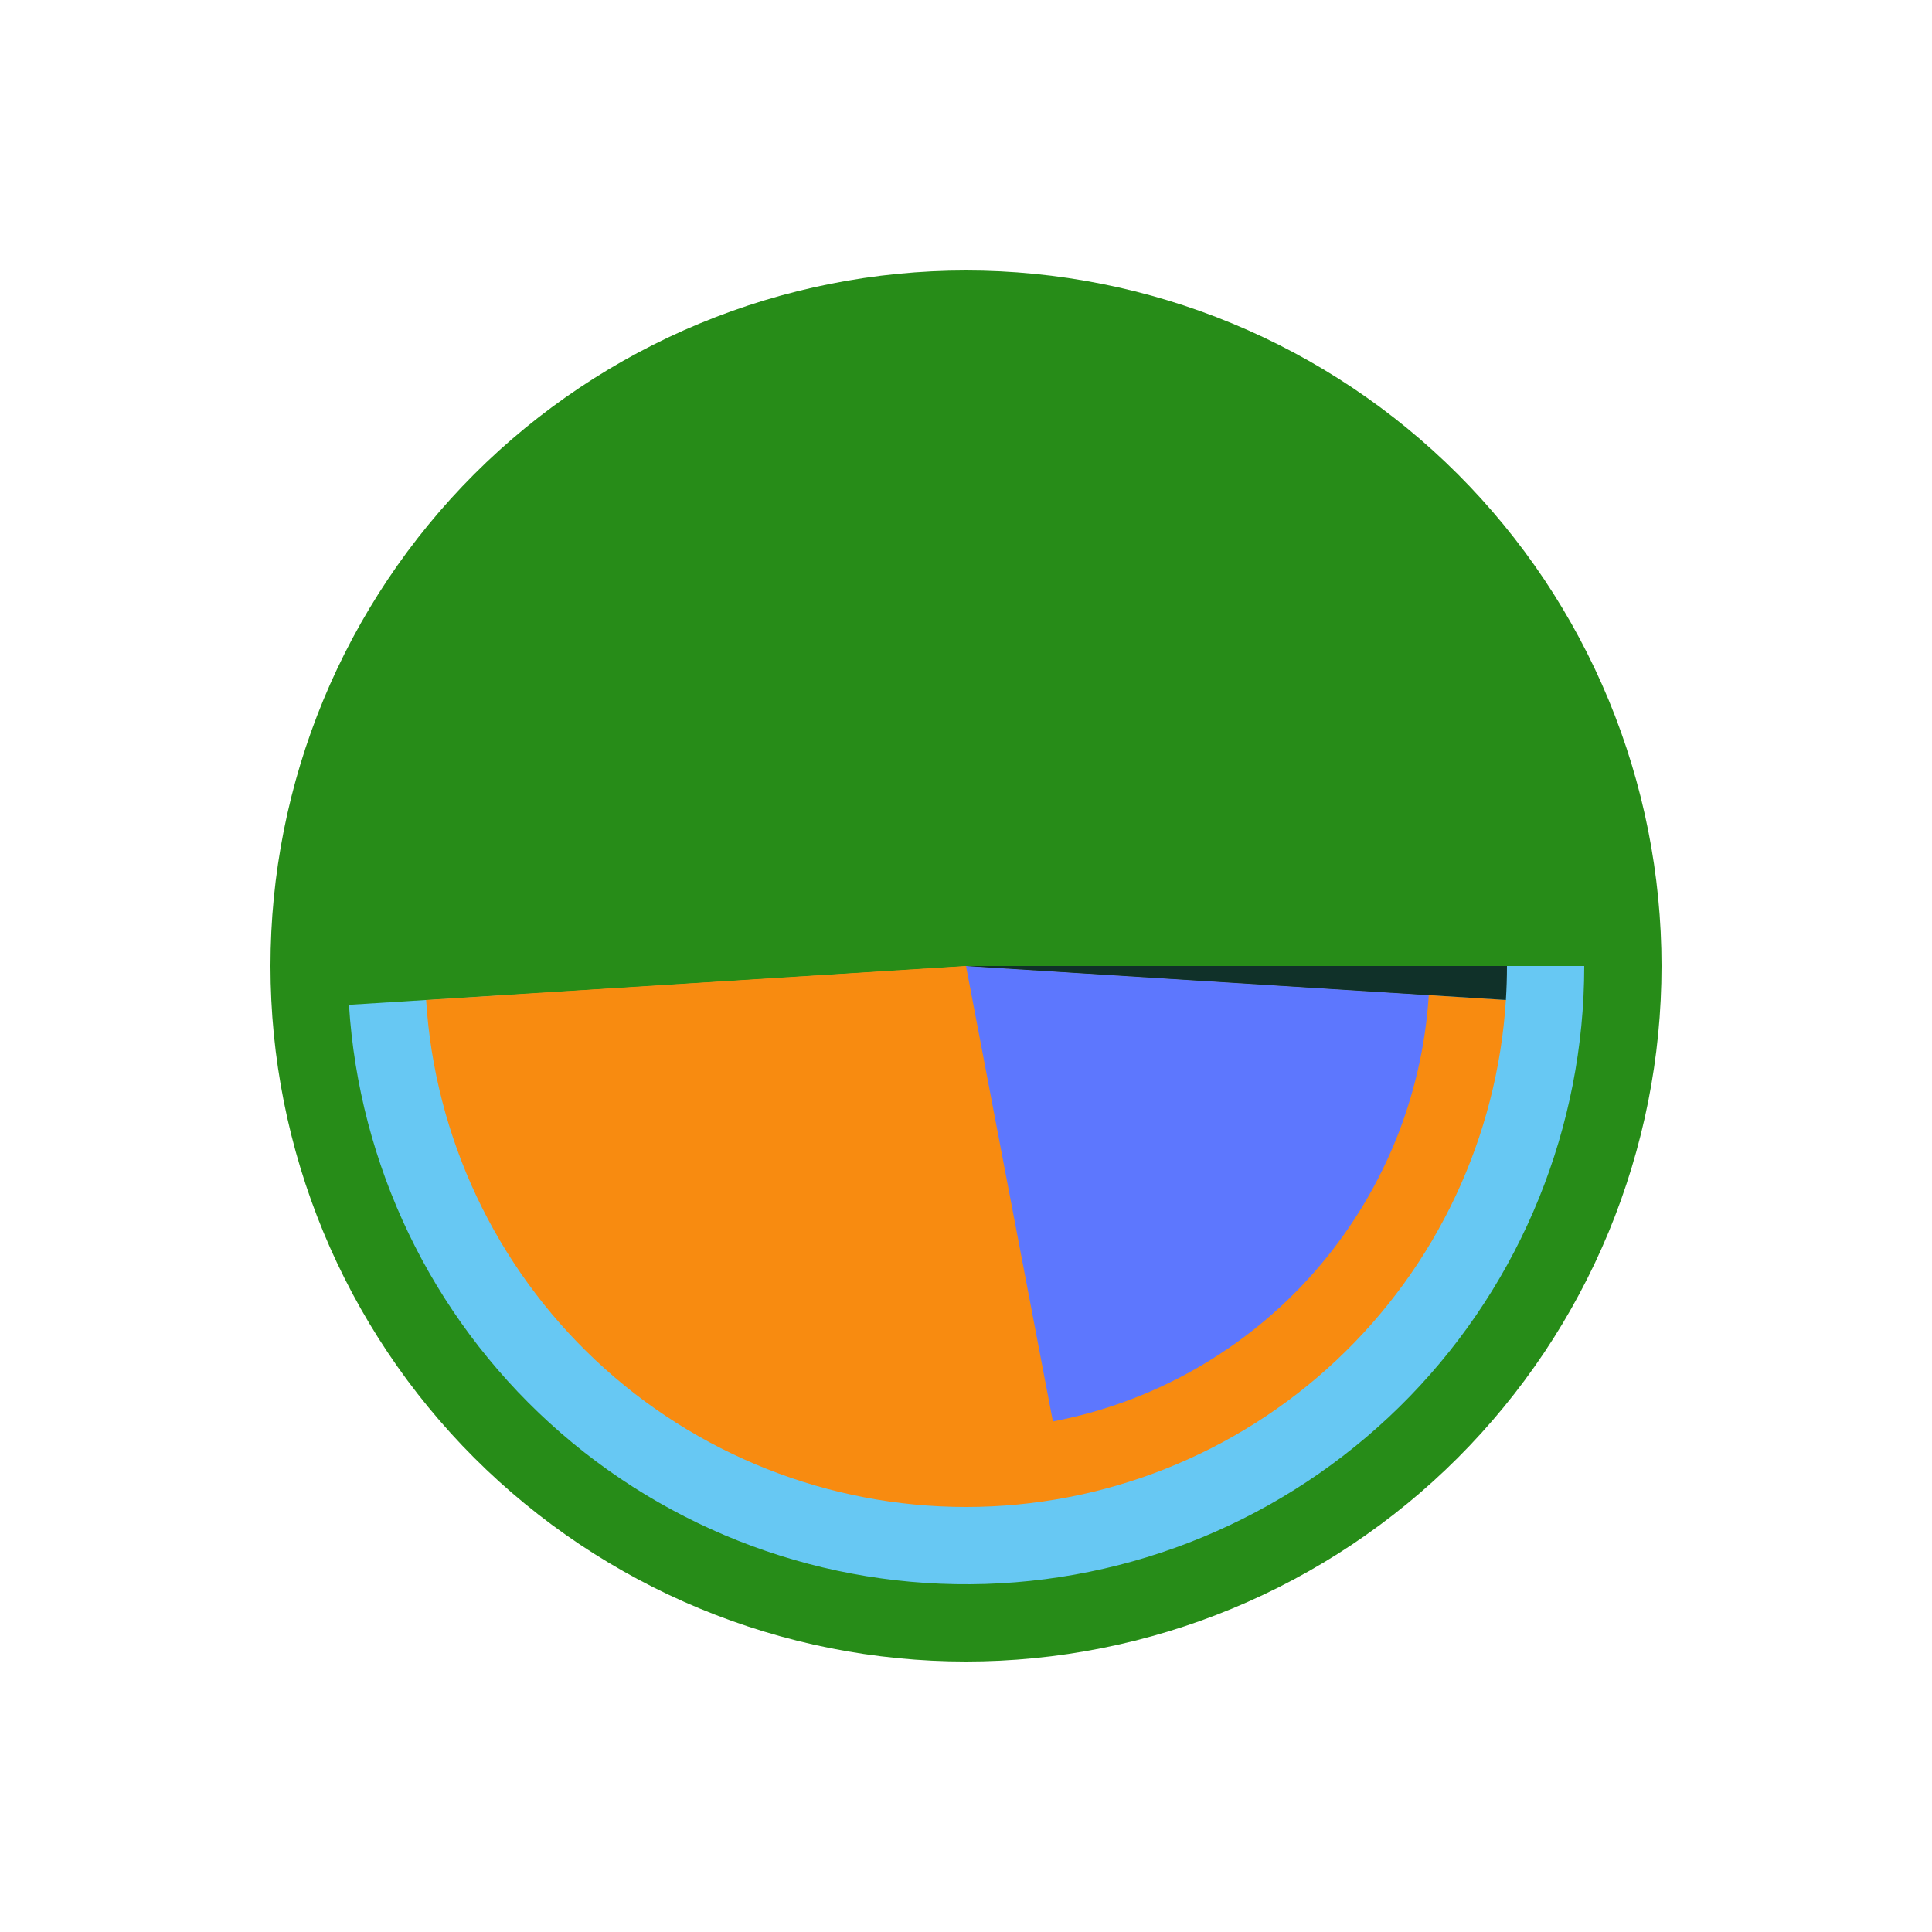
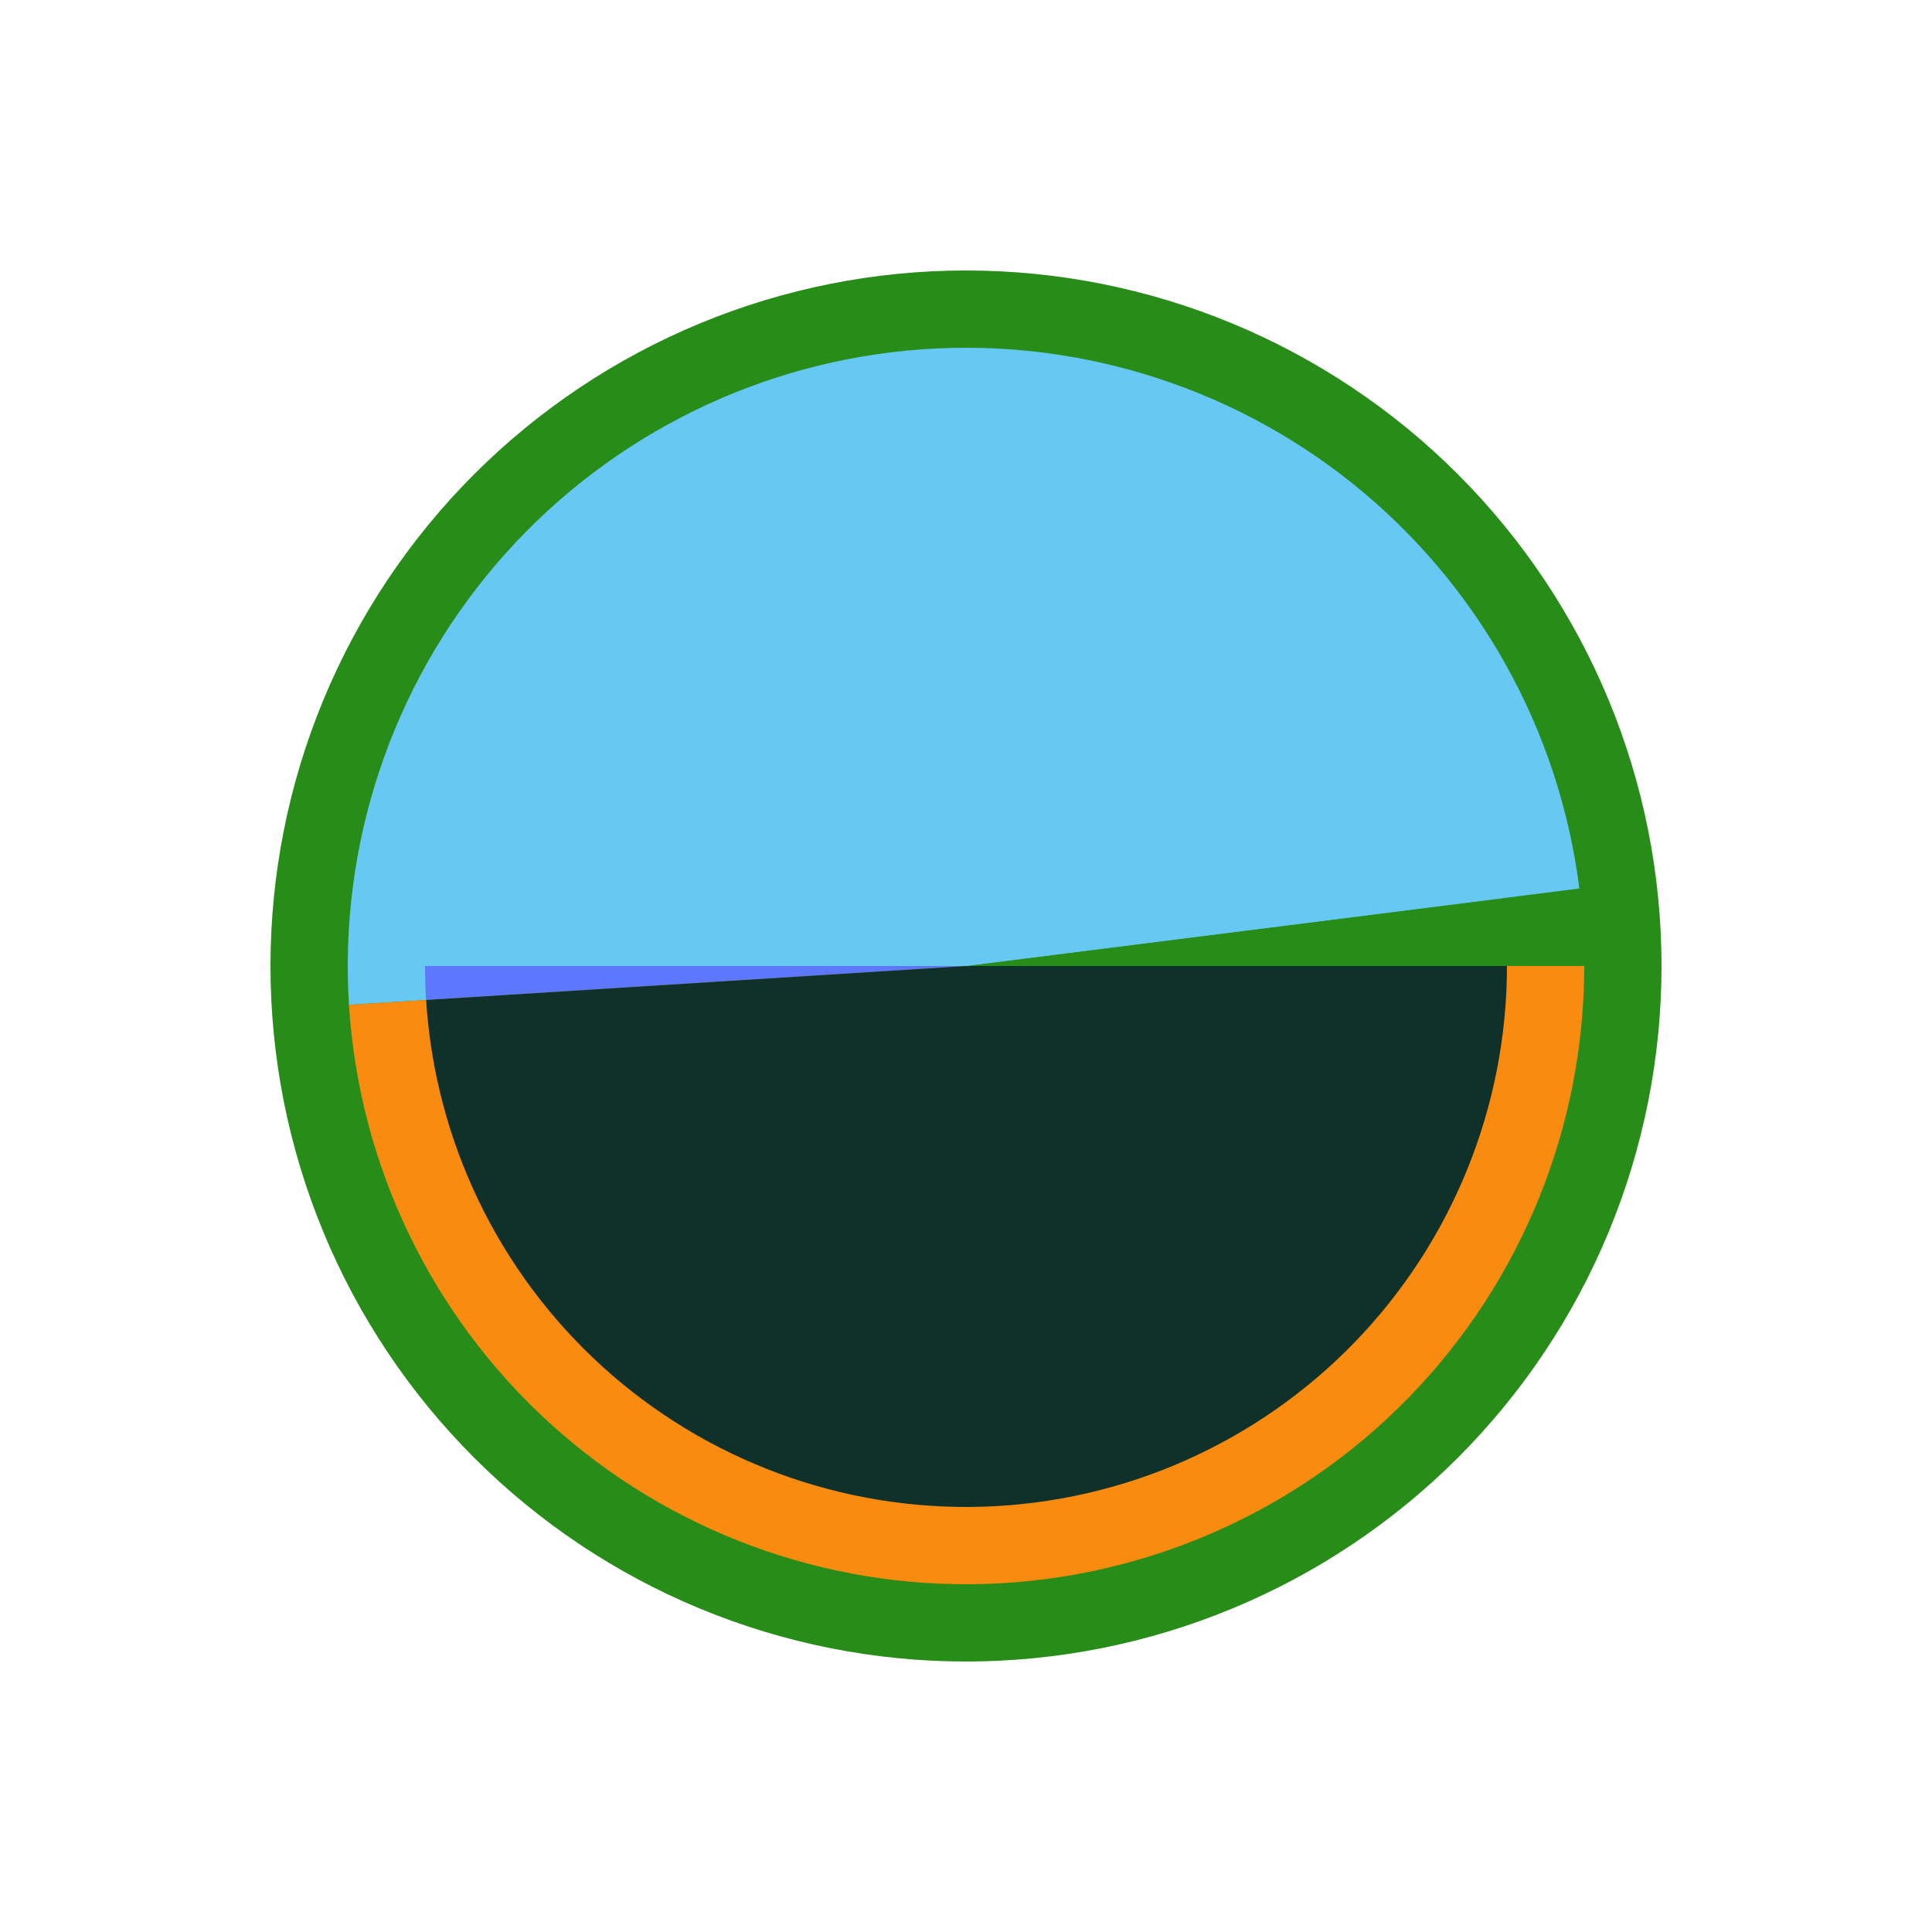
<svg xmlns="http://www.w3.org/2000/svg" height="72pt" version="1.1" viewBox="0 0 72 72" width="72pt">
  <defs>
    <style type="text/css">
*{stroke-linecap:butt;stroke-linejoin:round;}
  </style>
  </defs>
  <g id="figure_1">
    <g id="patch_1">
      <path d="M 0 72  L 72 72  L 72 0  L 0 0  z " style="fill:#ffffff;" />
    </g>
    <g id="axes_1">
      <g id="patch_2">
        <path d="M 61.92 36  C 61.92 32.596 61.25 29.226 59.947 26.081  C 58.644 22.936 56.735 20.079 54.328 17.672  C 51.921 15.265 49.064 13.356 45.919 12.053  C 42.774 10.75 39.404 10.08 36 10.08  C 32.596 10.08 29.226 10.75 26.081 12.053  C 22.936 13.356 20.079 15.265 17.672 17.672  C 15.265 20.079 13.356 22.936 12.053 26.081  C 10.75 29.226 10.08 32.596 10.08 36  C 10.08 39.404 10.75 42.774 12.053 45.919  C 13.356 49.064 15.265 51.921 17.672 54.328  C 20.079 56.735 22.936 58.644 26.081 59.947  C 29.226 61.25 32.596 61.92 36 61.92  C 39.404 61.92 42.774 61.25 45.919 59.947  C 49.064 58.644 51.921 56.735 54.328 54.328  C 56.735 51.921 58.644 49.064 59.947 45.919  C 61.25 42.774 61.92 39.404 61.92 36  M 36 36  M 61.92 36  z " style="fill:#278c18;" />
      </g>
      <g id="patch_3">
-         <path d="M 59.04 36  C 59.04 32.914 58.42 29.858 57.216 27.016  C 56.013 24.174 54.25 21.602 52.034 19.454  C 49.817 17.306 47.192 15.626 44.313 14.512  C 41.434 13.398 38.361 12.874 35.276 12.971  C 32.191 13.068 29.157 13.784 26.354 15.076  C 23.551 16.369 21.036 18.211 18.959 20.494  C 16.882 22.777 15.284 25.454 14.261 28.366  C 13.239 31.278 12.812 34.366 13.005 37.447  L 36 36  L 59.04 36  z " style="fill:#278c18;" />
+         <path d="M 59.04 36  C 59.04 35.517 59.025 35.035 58.995 34.553  C 58.964 34.072 58.919 33.591 58.858 33.112  L 36 36  L 59.04 36  z " style="fill:#278c18;" />
      </g>
      <g id="patch_4">
-         <path d="M 13.005 37.447  C 13.381 43.418 16.068 49.014 20.494 53.041  C 24.919 57.068 30.743 59.217 36.724 59.029  C 42.704 58.841 48.382 56.33 52.546 52.034  C 56.709 47.737 59.04 41.983 59.04 36  L 36 36  L 13.005 37.447  z " style="fill:#67c8f3;" />
+         <path d="M 58.858 33.112  C 58.108 27.176 55.075 21.76 50.406 18.019  C 45.736 14.278 39.788 12.499 33.832 13.062  C 27.875 13.625 22.366 16.487 18.48 21.037  C 14.594 25.586 12.63 31.475 13.005 37.447  L 36 36  L 58.858 33.112  z " style="fill:#67c8f3;" />
      </g>
      <g id="patch_5">
-         <path d="M 56.16 36  C 56.16 33.299 55.617 30.626 54.564 28.139  C 53.511 25.652 51.969 23.402 50.03 21.523  C 48.09 19.643 45.793 18.172 43.274 17.198  C 40.755 16.224 38.066 15.765 35.367 15.85  C 32.667 15.935 30.012 16.561 27.56 17.692  C 25.107 18.823 22.907 20.435 21.089 22.432  C 19.271 24.43 17.874 26.772 16.979 29.32  C 16.084 31.868 15.71 34.571 15.88 37.266  L 36 36  L 56.16 36  z " style="fill:#278c18;" />
+         <path d="M 13.005 37.447  C 13.381 43.418 16.068 49.014 20.494 53.041  C 24.919 57.068 30.743 59.217 36.724 59.029  C 42.704 58.841 48.382 56.33 52.546 52.034  C 56.709 47.737 59.04 41.983 59.04 36  L 36 36  L 13.005 37.447  z " style="fill:#f88b10;" />
      </g>
      <g id="patch_6">
-         <path d="M 15.88 37.266  C 15.88 37.266 15.88 37.266 15.88 37.266  L 36 36  L 15.88 37.266  z " style="fill:#67c8f3;" />
+         <path d="M 56.16 36  C 56.16 35.578 56.147 35.156 56.12 34.734  C 56.094 34.313 56.054 33.892 56.001 33.473  L 36 36  L 56.16 36  z " style="fill:#278c18;" />
      </g>
      <g id="patch_7">
-         <path d="M 15.88 37.266  C 16.202 42.382 18.463 47.187 22.2 50.696  C 25.936 54.205 30.874 56.16 36 56.16  C 41.126 56.16 46.064 54.205 49.8 50.696  C 53.537 47.187 55.798 42.382 56.12 37.266  L 36 36  L 15.88 37.266  z " style="fill:#f88b10;" />
+         <path d="M 56.001 33.473  C 55.359 28.388 52.8 23.734 48.85 20.466  C 44.901 17.199 39.85 15.558 34.734 15.88  C 29.618 16.202 24.813 18.463 21.304 22.2  C 17.795 25.936 15.84 30.874 15.84 36  L 36 36  L 56.001 33.473  z " style="fill:#67c8f3;" />
      </g>
      <g id="patch_8">
-         <path d="M 56.12 37.266  C 56.133 37.055 56.143 36.844 56.15 36.633  C 56.157 36.422 56.16 36.211 56.16 36  L 36 36  L 56.12 37.266  z " style="fill:#103129;" />
+         <path d="M 15.84 36  C 15.84 36.211 15.843 36.422 15.85 36.633  C 15.857 36.844 15.867 37.055 15.88 37.266  L 36 36  L 15.84 36  z " style="fill:#5d77fe;" />
      </g>
      <g id="patch_9">
-         <path d="M 53.28 36  C 53.28 33.685 52.815 31.394 51.912 29.262  C 51.01 27.13 49.688 25.202 48.025 23.591  C 46.363 21.98 44.394 20.719 42.235 19.884  C 40.076 19.049 37.771 18.656 35.457 18.729  C 33.143 18.801 30.868 19.338 28.766 20.307  C 26.663 21.276 24.777 22.658 23.219 24.37  C 21.661 26.082 20.463 28.09 19.696 30.274  C 18.929 32.459 18.609 34.775 18.754 37.085  L 36 36  L 53.28 36  z " style="fill:#278c18;" />
+         <path d="M 15.88 37.266  C 15.88 37.266 15.88 37.266 15.88 37.266  L 36 36  L 15.88 37.266  z " style="fill:#f88b10;" />
      </g>
      <g id="patch_10">
-         <path d="M 18.754 37.085  C 18.754 37.085 18.754 37.085 18.754 37.085  L 36 36  L 18.754 37.085  z " style="fill:#67c8f3;" />
+         <path d="M 15.88 37.266  C 16.209 42.491 18.56 47.388 22.432 50.911  C 26.304 54.434 31.401 56.314 36.633 56.15  C 41.866 55.986 46.834 53.789 50.477 50.03  C 54.121 46.27 56.16 41.235 56.16 36  L 36 36  L 15.88 37.266  z " style="fill:#103129;" />
      </g>
      <g id="patch_11">
-         <path d="M 18.754 37.085  C 18.908 39.532 19.581 41.919 20.729 44.086  C 21.876 46.253 23.471 48.151 25.409 49.654  C 27.346 51.157 29.582 52.23 31.966 52.803  C 34.35 53.375 36.829 53.433 39.238 52.974  L 36 36  L 18.754 37.085  z " style="fill:#f88b10;" />
-       </g>
-       <g id="patch_12">
-         <path d="M 39.238 52.974  C 43.004 52.255 46.426 50.304 48.962 47.427  C 51.498 44.551 53.005 40.912 53.246 37.085  L 36 36  L 39.238 52.974  z " style="fill:#5d77fe;" />
-       </g>
-       <g id="patch_13">
-         <path d="M 53.246 37.085  C 53.257 36.904 53.266 36.724 53.271 36.543  C 53.277 36.362 53.28 36.181 53.28 36  L 36 36  L 53.246 37.085  z " style="fill:#103129;" />
+         <path d="M 56.16 36  C 56.16 36 56.16 36 56.16 36  L 36 36  L 56.16 36  z " style="fill:#98161a;" />
      </g>
    </g>
  </g>
</svg>
